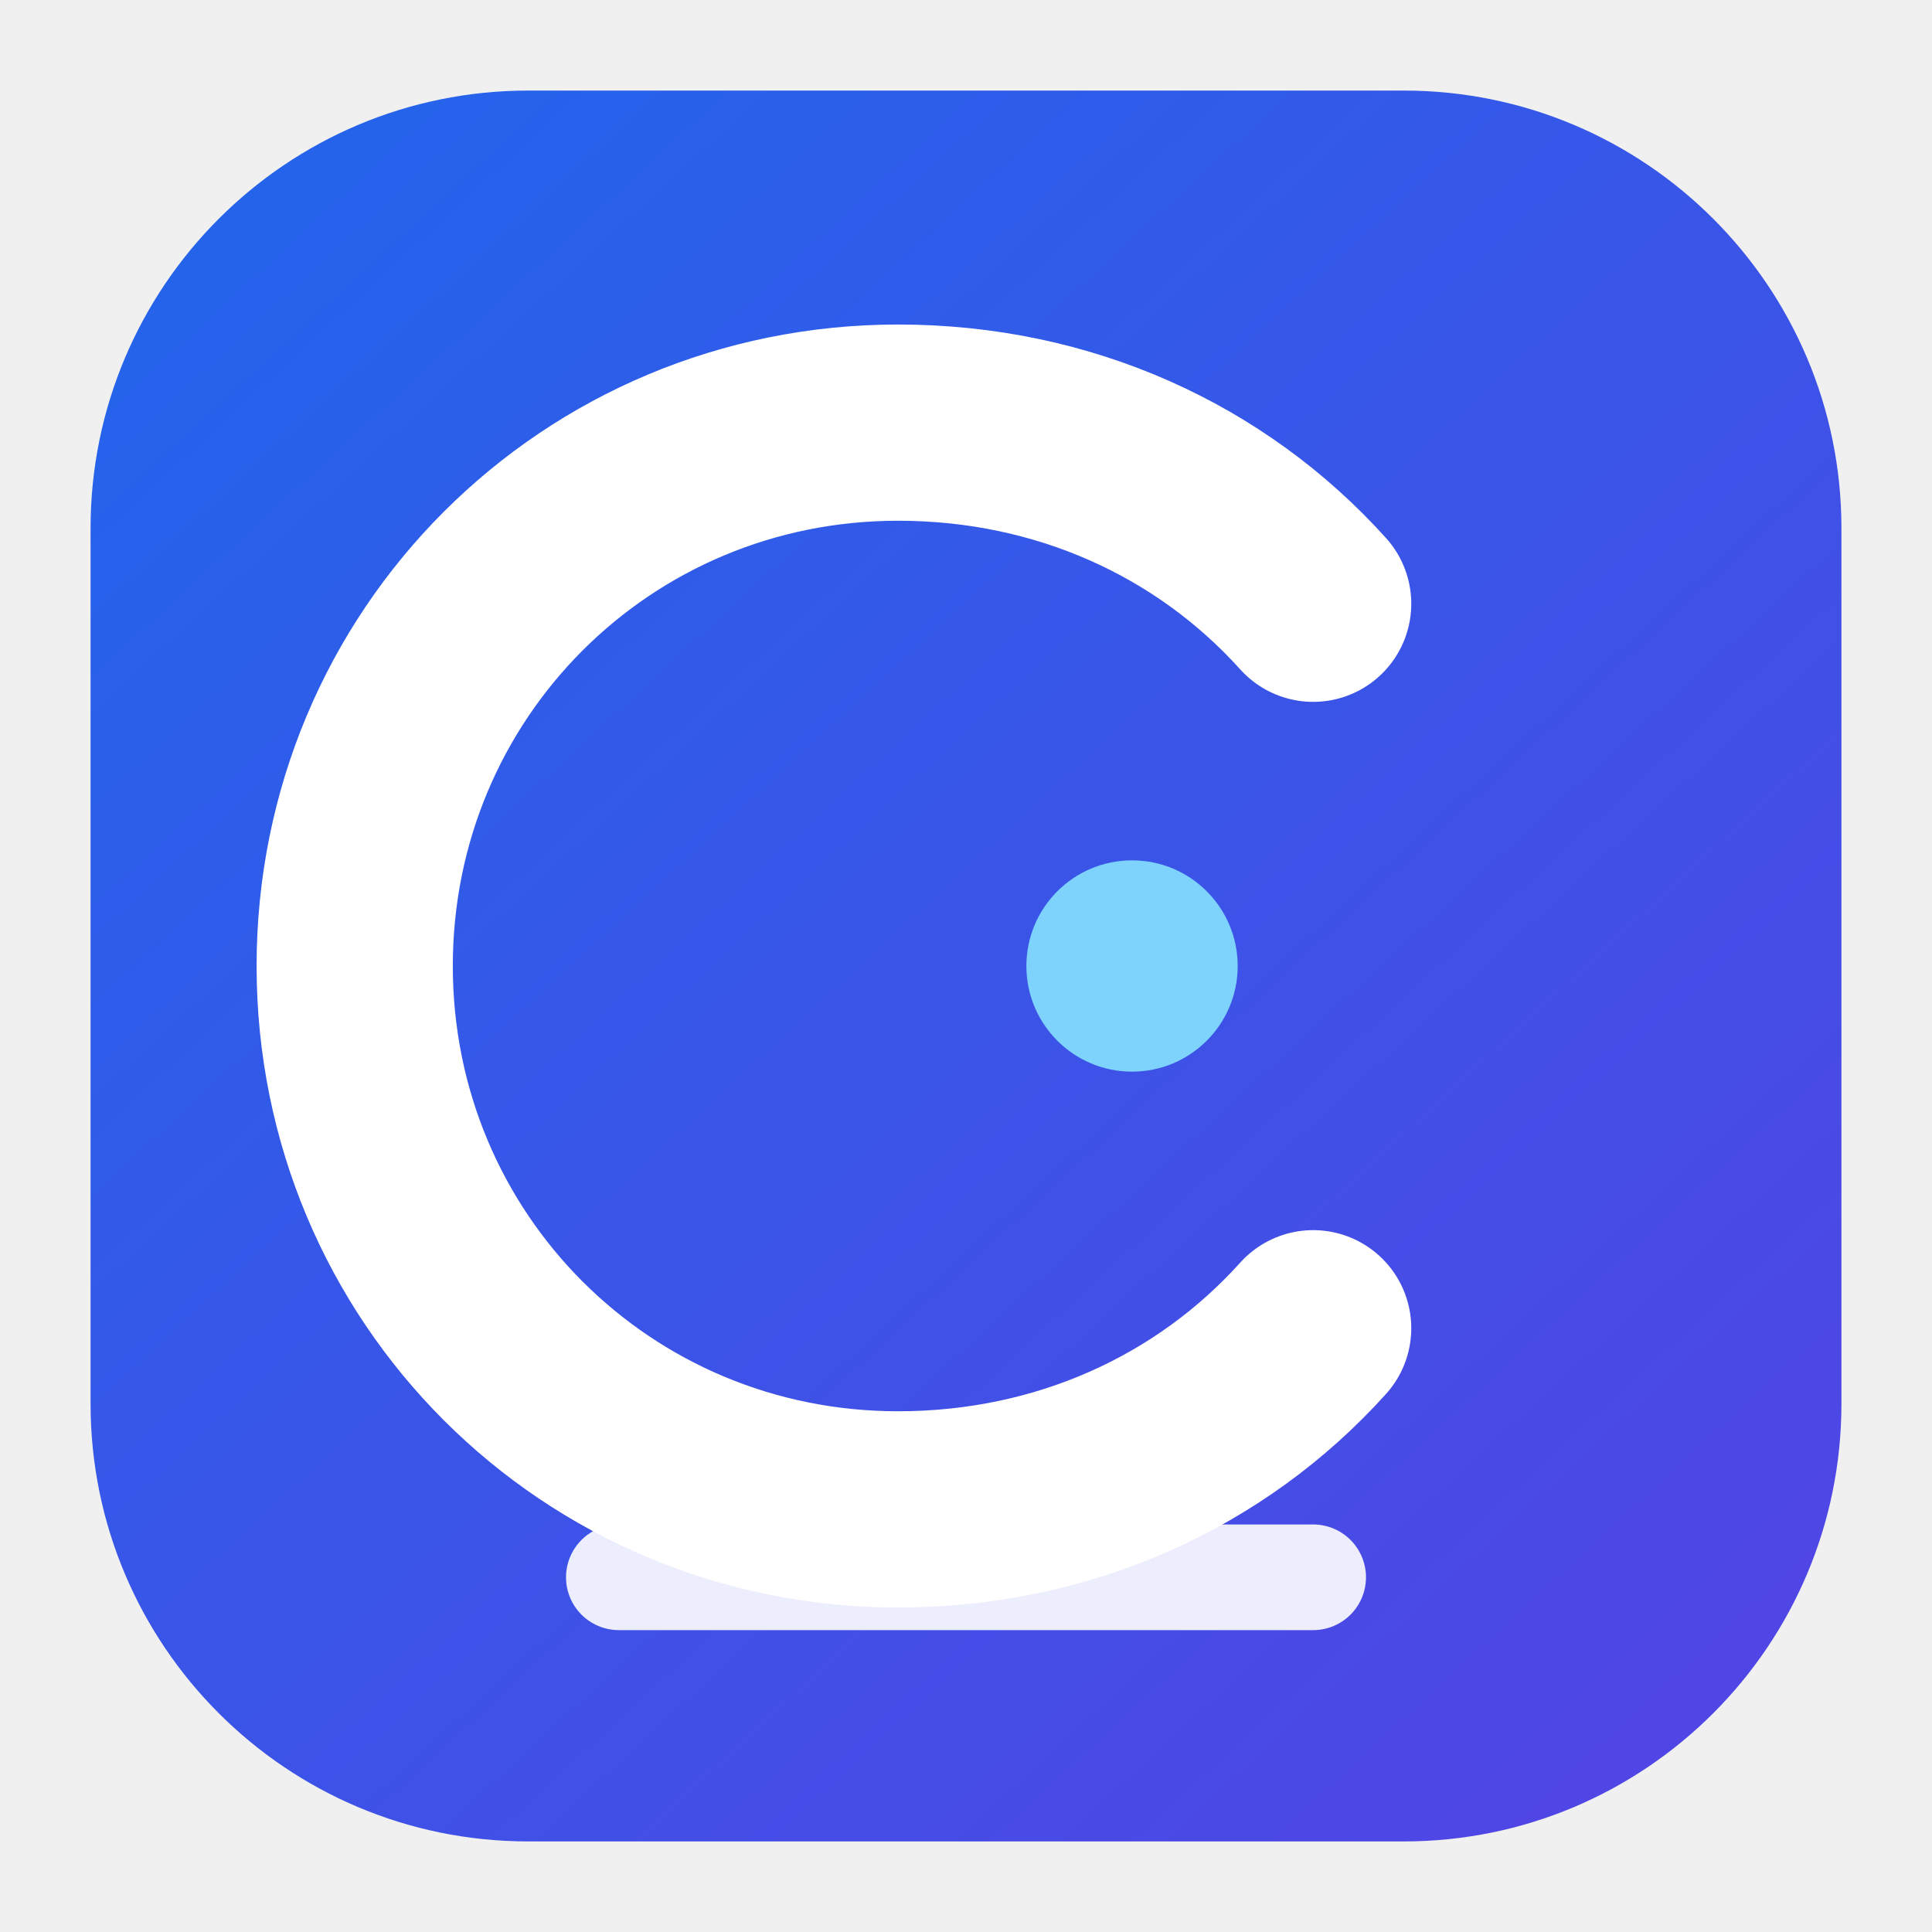
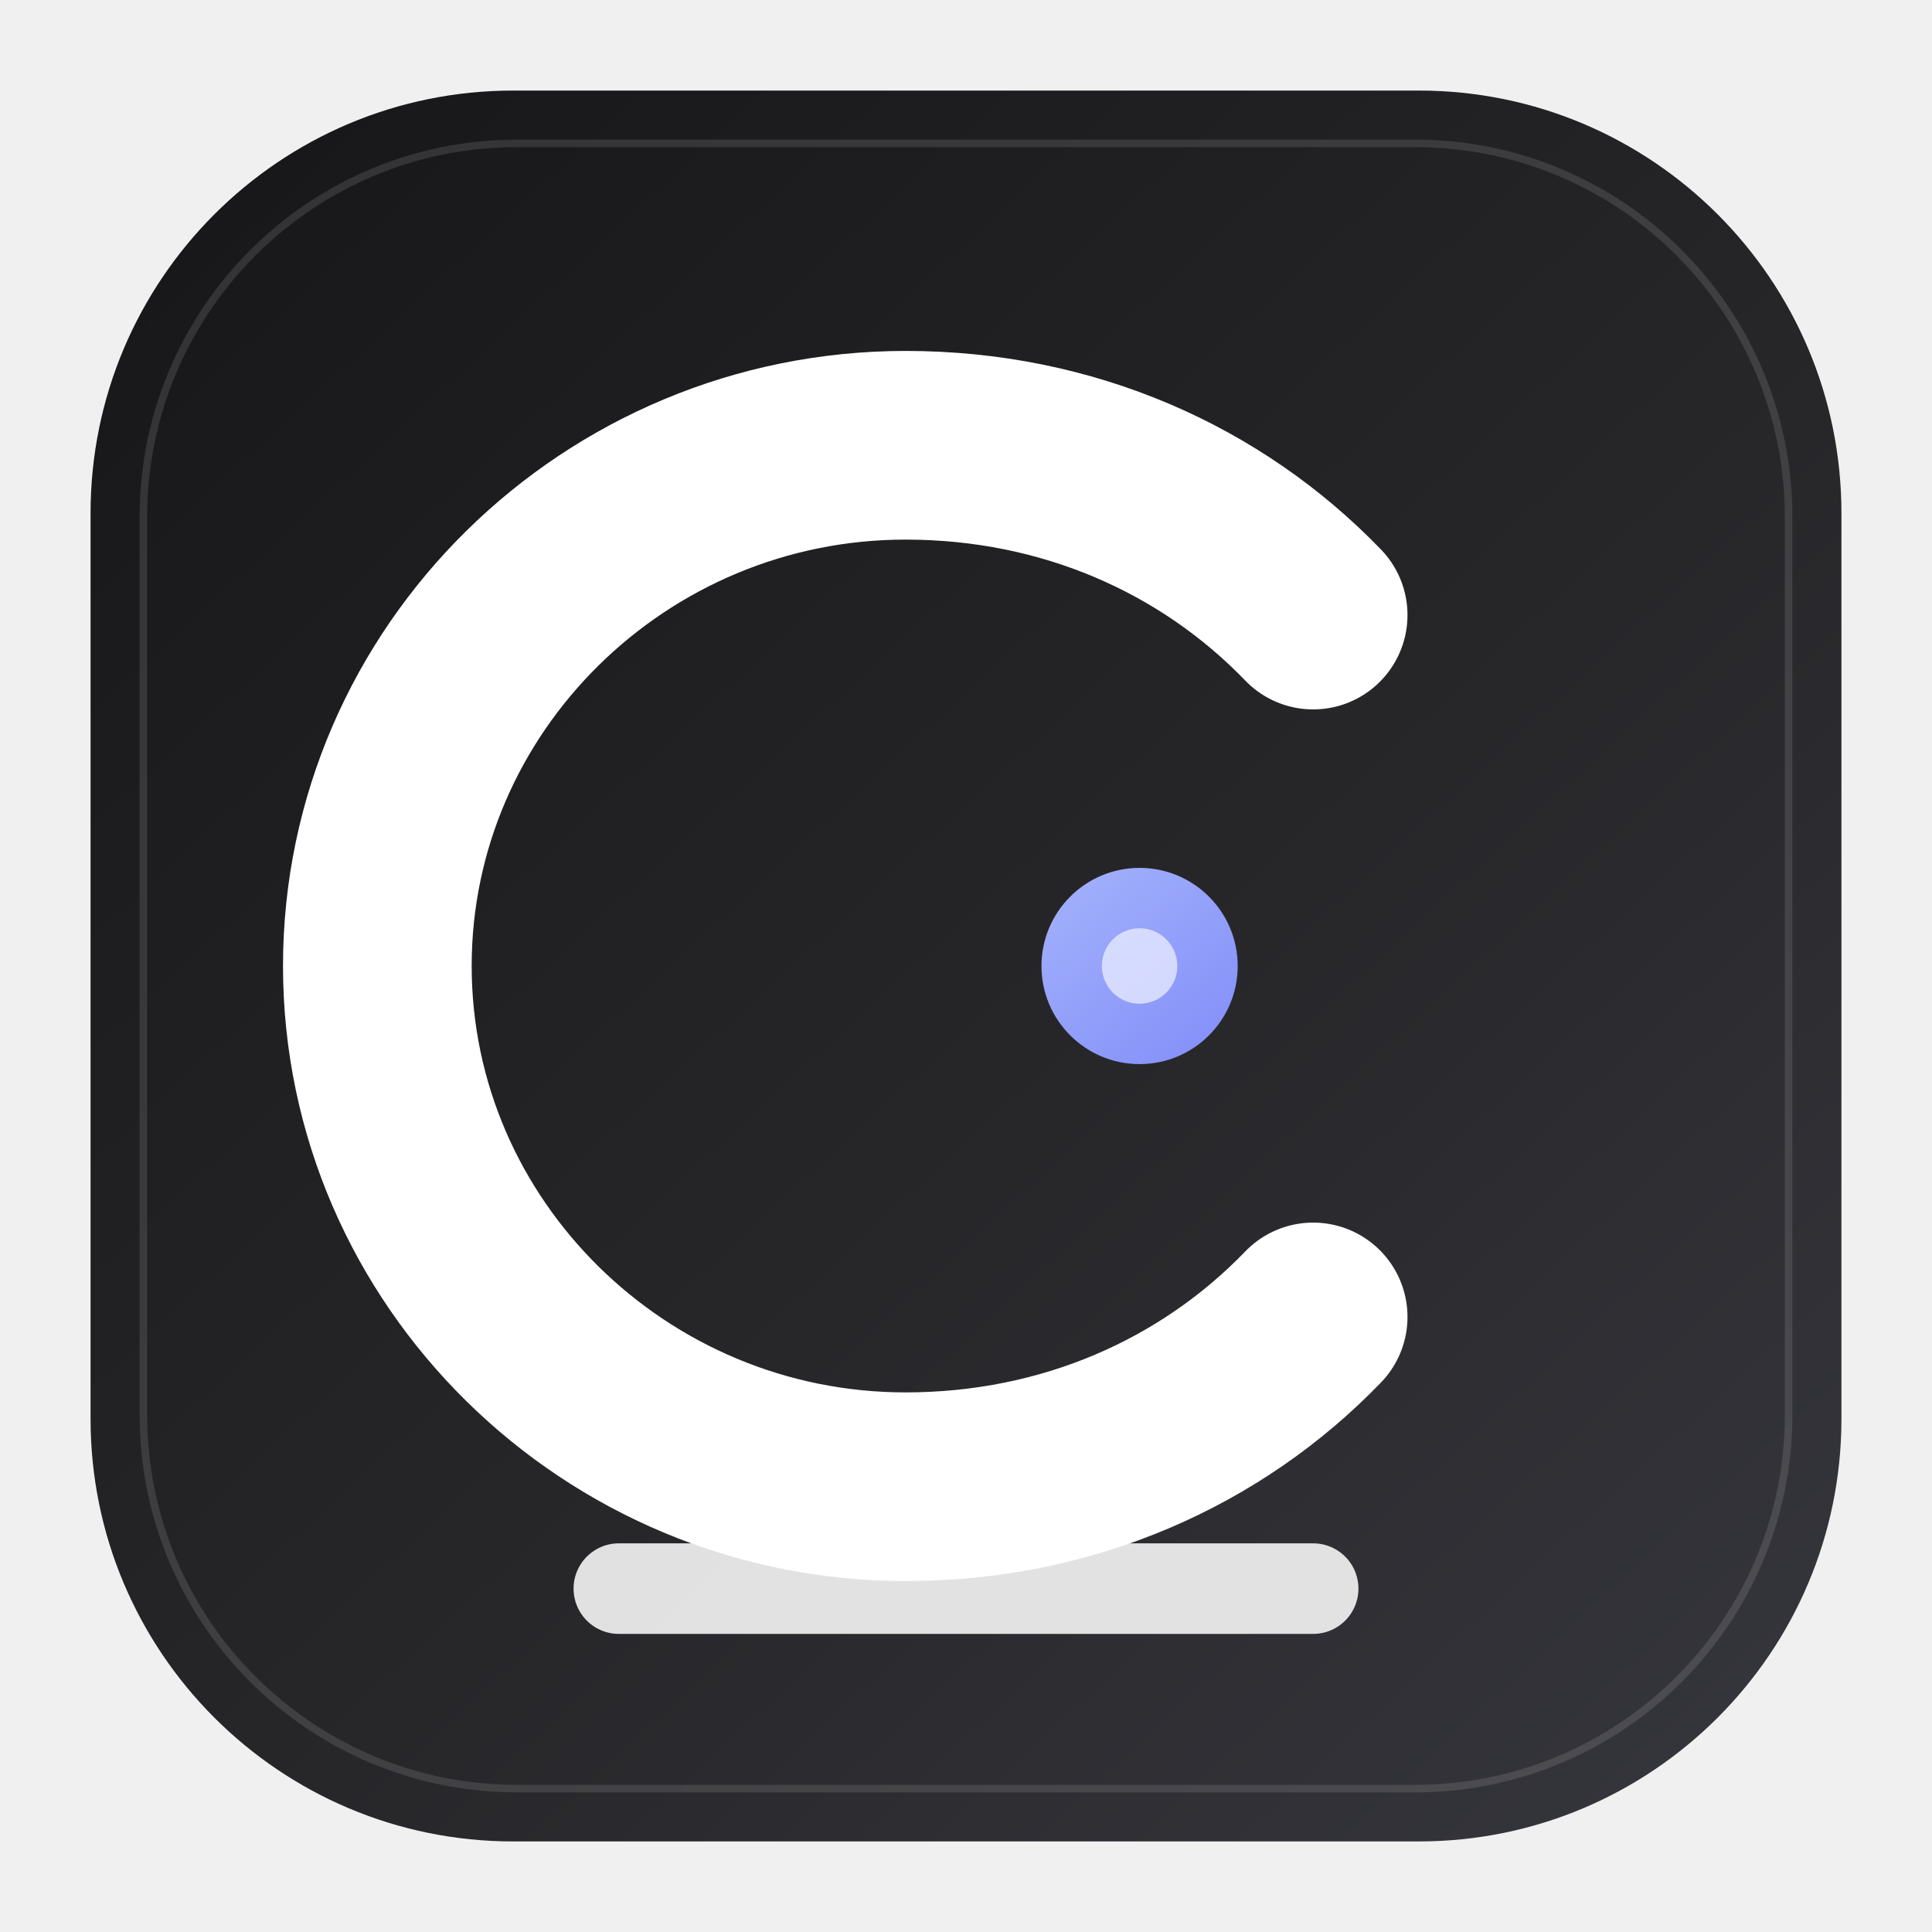
<svg xmlns="http://www.w3.org/2000/svg" viewBox="0 0 512 512">
  <defs>
-     <linearGradient id="bg" x1="72" y1="56" x2="440" y2="456" gradientUnits="userSpaceOnUse">
-       <stop stop-color="#2563eb" />
-       <stop offset="1" stop-color="#4f46e5" />
+     <linearGradient id="surface" x1="64" y1="48" x2="448" y2="464" gradientUnits="userSpaceOnUse">
+       <stop stop-color="#18181B" />
+       <stop offset=".58" stop-color="#27272A" />
+       <stop offset="1" stop-color="#34343B" />
+     </linearGradient>
+     <linearGradient id="accent" x1="278" y1="226" x2="326" y2="286" gradientUnits="userSpaceOnUse">
+       <stop stop-color="#A5B4FC" />
+       <stop offset="1" stop-color="#818CF8" />
    </linearGradient>
  </defs>
-   <rect x="24" y="24" width="464" height="464" rx="116" fill="url(#bg)" />
-   <path d="M348 160c-27-30-66-48-110-48-80 0-144 64-144 144s64 144 144 144c44 0 83-18 110-48" fill="none" stroke="#fff" stroke-width="52" stroke-linecap="round" />
-   <circle cx="300" cy="256" r="28" fill="#7dd3fc" />
-   <path d="M164 418h184" stroke="#fff" stroke-width="28" stroke-linecap="round" opacity=".9" />
+   <rect x="24" y="24" width="464" height="464" rx="112" fill="url(#surface)" />
+   <rect x="38" y="38" width="436" height="436" rx="99" fill="none" stroke="#fff" stroke-opacity=".12" stroke-width="2" />
+   <path d="M348 163c-27-28-65-45-108-45-77 0-140 62-140 138s63 138 140 138c43 0 81-17 108-45" fill="none" stroke="#fff" stroke-width="50" stroke-linecap="round" />
+   <circle cx="302" cy="256" r="26" fill="url(#accent)" />
+   <circle cx="302" cy="256" r="10" fill="#EEF2FF" fill-opacity=".72" />
+   <path d="M164 421h184" stroke="#fff" stroke-width="24" stroke-linecap="round" stroke-opacity=".86" />
</svg>
